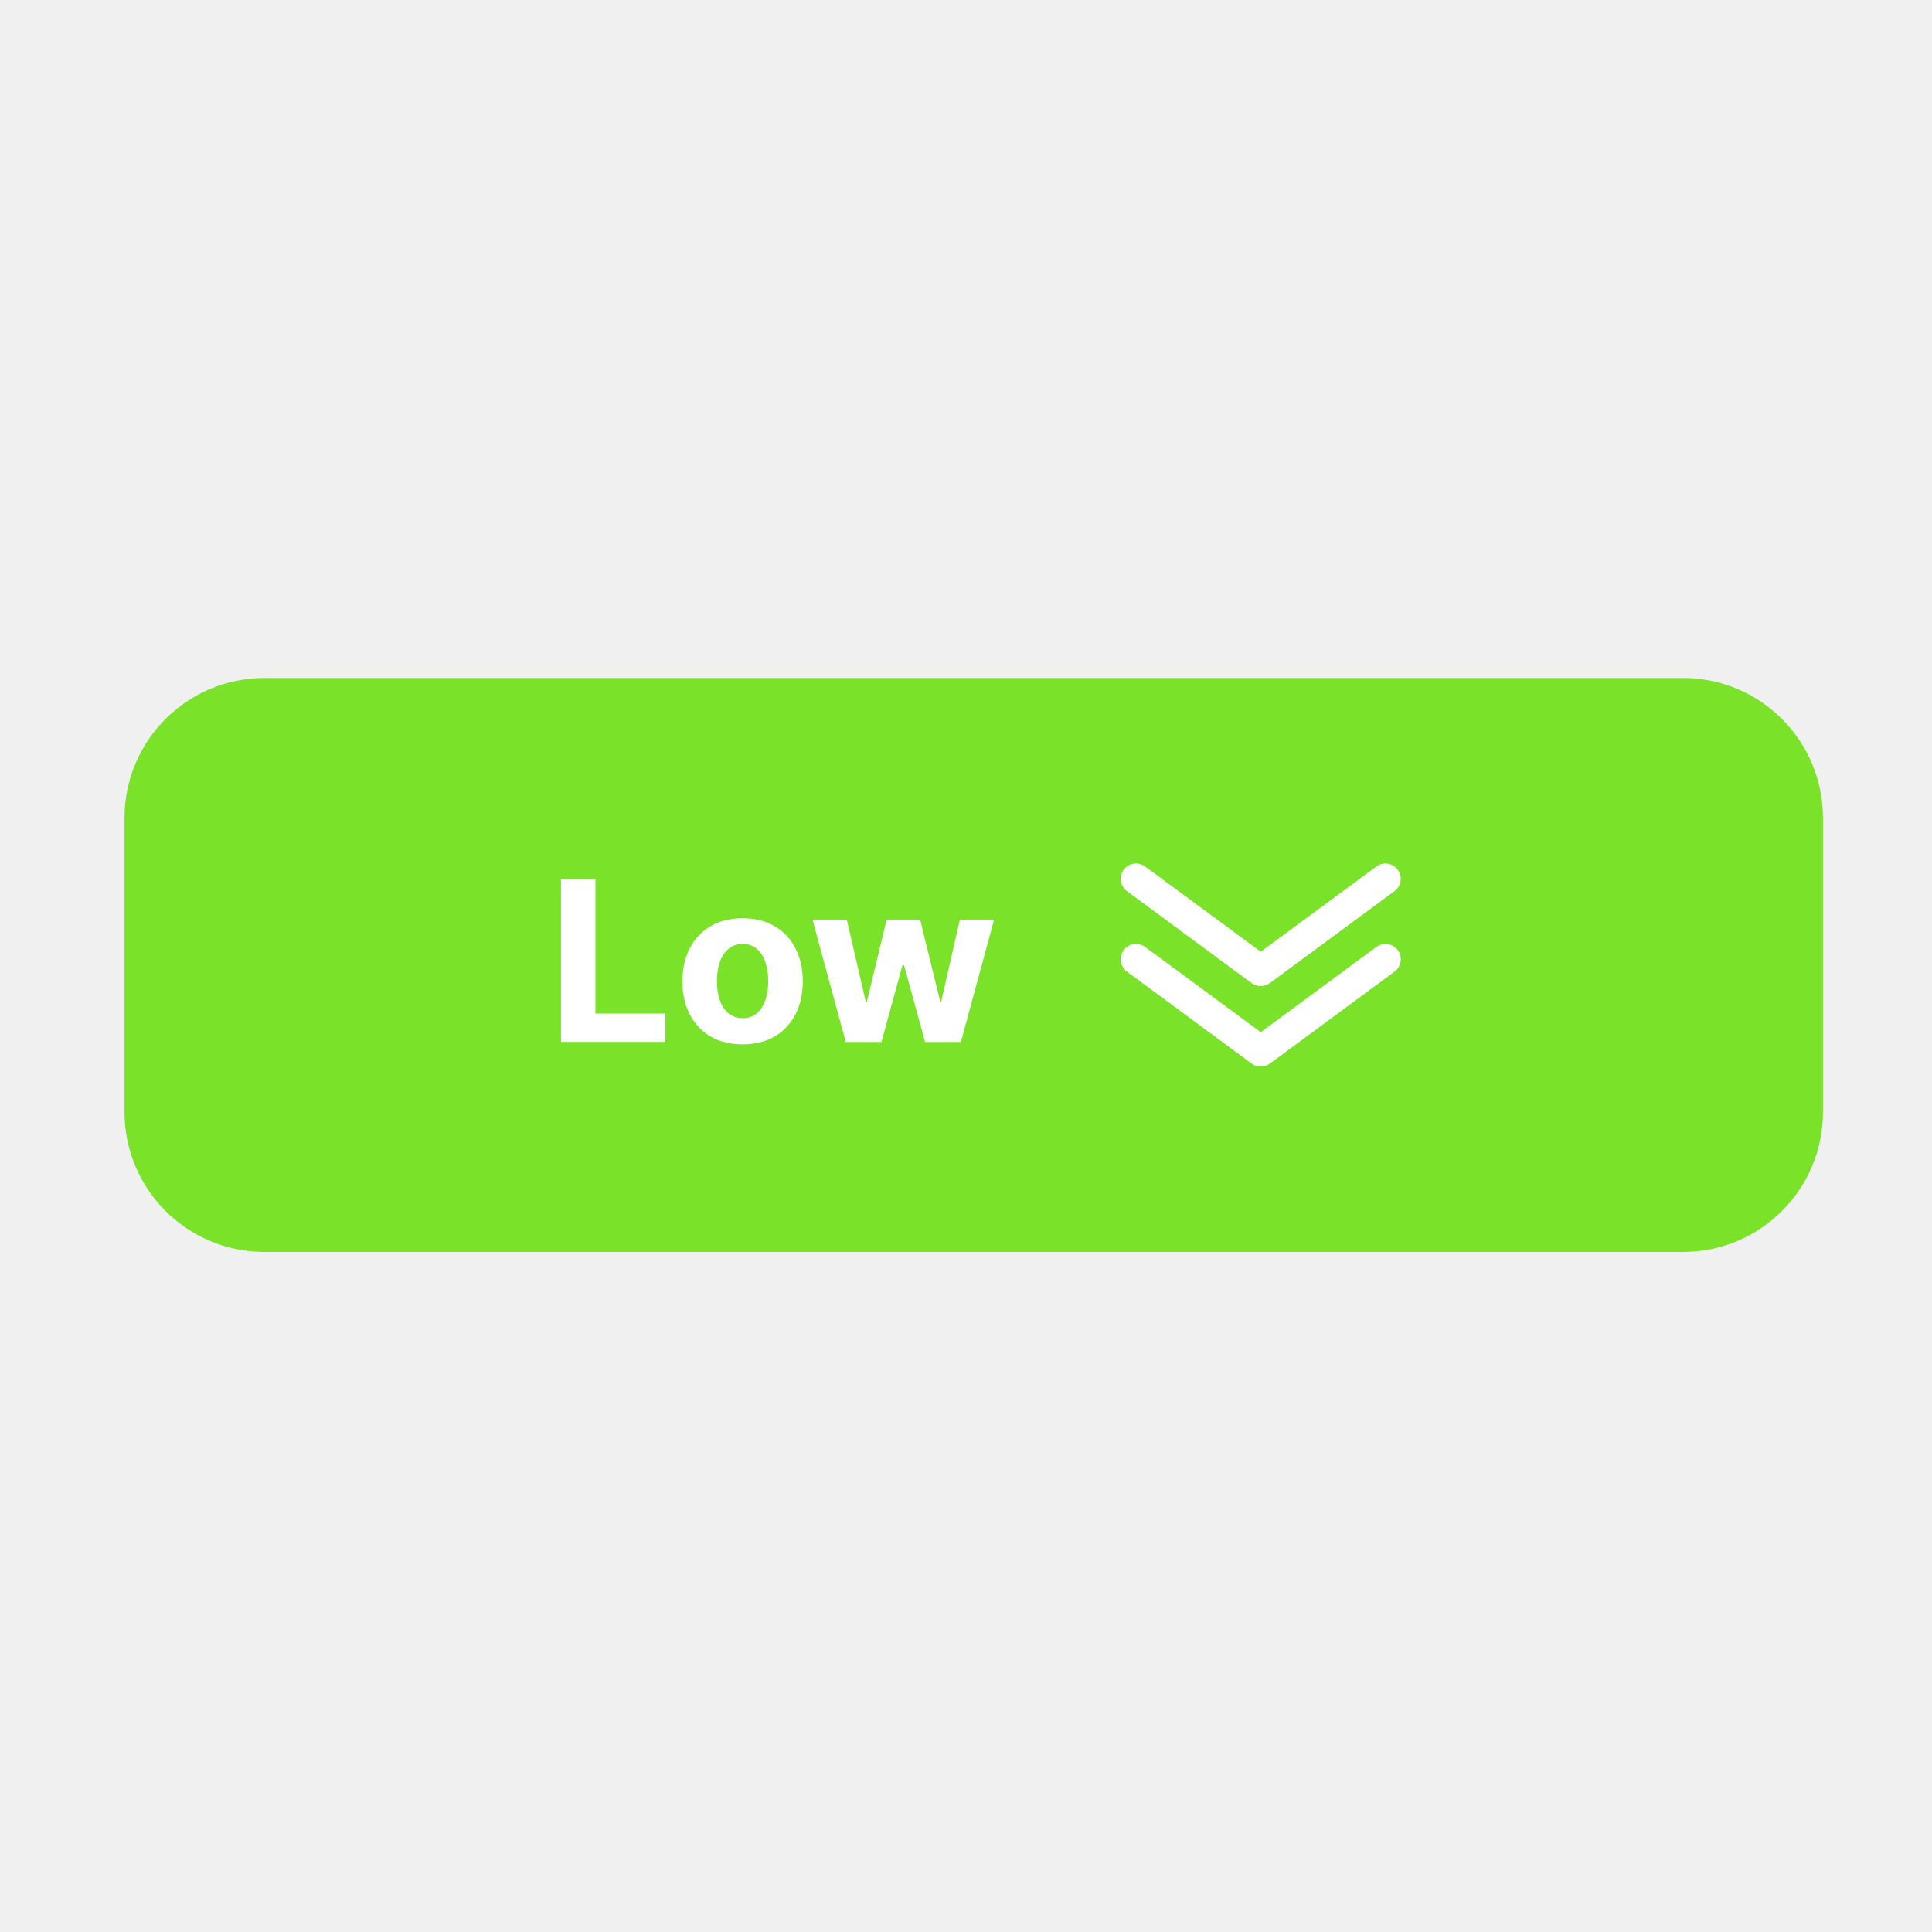
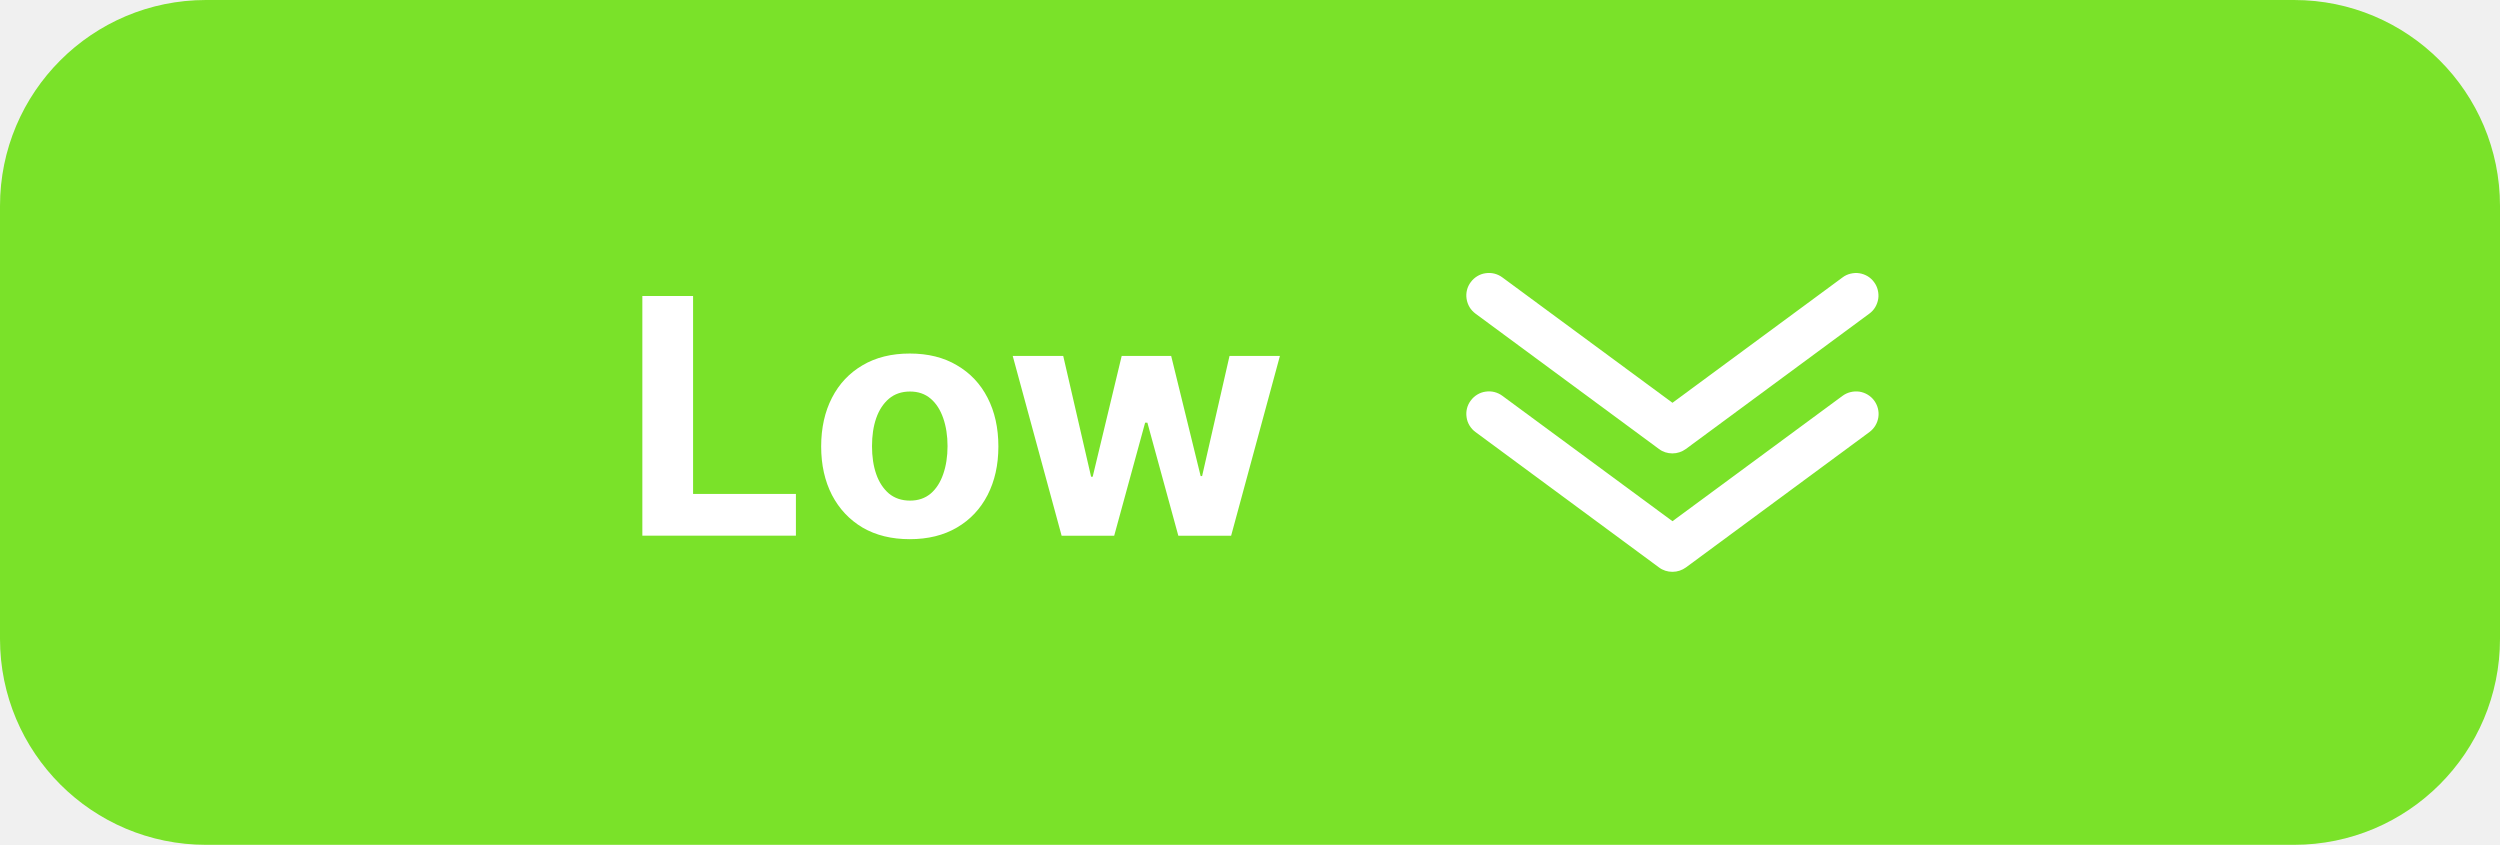
- <svg xmlns="http://www.w3.org/2000/svg" id="Ebene_1" data-name="Ebene 1" viewBox="0 0 250 250">
+ <svg xmlns="http://www.w3.org/2000/svg" id="Ebene_1" data-name="Ebene 1" viewBox="0 0 219.78 74.27">
  <defs>
    <style>
      .cls-1 {
        fill: #7ae229;
      }

      .cls-1, .cls-2 {
        stroke-width: 0px;
      }

      .cls-2 {
        fill: #fff;
      }
    </style>
  </defs>
-   <rect class="cls-1" x="16.11" y="87.73" width="219.78" height="74.27" rx="18.11" ry="18.11" />
-   <path class="cls-2" d="M72.59,134.83v-21.08h4.46v17.4h9.04v3.67h-13.49ZM96.09,135.14c-1.6,0-2.98-.34-4.15-1.02-1.16-.69-2.05-1.64-2.69-2.86-.63-1.23-.95-2.65-.95-4.27s.32-3.06.95-4.28c.63-1.23,1.53-2.18,2.69-2.86,1.17-.69,2.55-1.03,4.15-1.03s2.98.34,4.14,1.03c1.17.68,2.07,1.63,2.7,2.86.63,1.22.95,2.65.95,4.28s-.32,3.04-.95,4.27c-.63,1.22-1.53,2.18-2.7,2.86-1.16.68-2.54,1.02-4.14,1.02ZM96.11,131.74c.73,0,1.33-.21,1.82-.62.49-.42.85-.99,1.1-1.71.25-.72.38-1.54.38-2.46s-.13-1.74-.38-2.46c-.25-.72-.61-1.29-1.1-1.71-.49-.42-1.09-.63-1.82-.63s-1.35.21-1.85.63c-.49.42-.87.99-1.12,1.71-.25.72-.37,1.54-.37,2.46s.12,1.74.37,2.46c.25.72.63,1.29,1.12,1.71.5.41,1.12.62,1.85.62ZM109.44,134.83l-4.3-15.81h4.44l2.45,10.62h.14l2.55-10.62h4.35l2.59,10.56h.13l2.41-10.56h4.43l-4.29,15.81h-4.64l-2.72-9.94h-.2l-2.72,9.94h-4.63Z" />
-   <path class="cls-2" d="M163.13,127.6c-.42,0-.84-.13-1.18-.39l-16.13-11.9c-.21-.16-.39-.35-.52-.57-.13-.22-.22-.47-.26-.73-.08-.52.05-1.05.37-1.47.31-.42.78-.71,1.3-.78.52-.08,1.05.05,1.48.37l14.95,11.02,14.95-11.02c.21-.16.45-.27.7-.33.25-.06.52-.08.77-.04.26.04.51.13.73.26.22.13.42.31.57.52.16.21.27.45.33.7.06.25.08.52.04.77-.04.26-.13.51-.26.73-.13.22-.31.42-.52.57l-16.13,11.9c-.34.25-.76.39-1.18.39Z" />
-   <path class="cls-2" d="M163.13,138.01c-.42,0-.84-.13-1.18-.39l-16.13-11.9c-.42-.31-.71-.78-.78-1.3-.08-.52.05-1.05.37-1.47.31-.42.78-.71,1.3-.78.52-.08,1.05.05,1.48.37l14.95,11.02,14.95-11.02c.42-.31.95-.44,1.48-.37.52.08.99.36,1.3.78.31.42.45.95.37,1.47-.08.52-.36.99-.78,1.3l-16.13,11.9c-.34.25-.76.39-1.18.39Z" />
+   <rect class="cls-1" width="219.78" height="74.27" rx="18.11" ry="18.11" />
+   <path class="cls-2" d="M56.47,47.1v-21.08h4.46v17.4h9.04v3.67h-13.49ZM79.98,47.4c-1.6,0-2.98-.34-4.15-1.02-1.16-.69-2.05-1.64-2.69-2.86-.63-1.23-.95-2.65-.95-4.27s.32-3.06.95-4.28c.63-1.23,1.53-2.18,2.69-2.86,1.17-.69,2.55-1.03,4.15-1.03s2.98.34,4.14,1.03c1.17.68,2.07,1.63,2.7,2.86.63,1.22.95,2.65.95,4.28s-.32,3.04-.95,4.27c-.63,1.22-1.53,2.18-2.7,2.86-1.16.68-2.54,1.02-4.14,1.02ZM80,44.01c.73,0,1.33-.21,1.82-.62.49-.42.85-.99,1.1-1.71.25-.72.38-1.54.38-2.46s-.13-1.74-.38-2.46c-.25-.72-.61-1.29-1.1-1.71-.49-.42-1.09-.63-1.82-.63s-1.35.21-1.85.63c-.49.42-.87.99-1.12,1.71-.25.72-.37,1.54-.37,2.46s.12,1.74.37,2.46c.25.72.63,1.29,1.12,1.71.5.41,1.12.62,1.85.62ZM93.33,47.1l-4.3-15.81h4.44l2.45,10.62h.14l2.55-10.62h4.35l2.59,10.56h.13l2.41-10.56h4.43l-4.29,15.81h-4.64l-2.72-9.94h-.2l-2.72,9.94h-4.63Z" />
+   <path class="cls-2" d="M147.02,39.86c-.42,0-.84-.13-1.18-.39l-16.13-11.9c-.21-.16-.39-.35-.52-.57-.13-.22-.22-.47-.26-.73-.08-.52.05-1.05.37-1.47.31-.42.78-.71,1.3-.78.52-.08,1.05.05,1.48.37l14.95,11.02,14.95-11.02c.21-.16.45-.27.7-.33.25-.06.52-.08.77-.04.26.04.51.13.73.26.22.13.42.31.57.52.16.21.27.45.33.7.06.25.08.52.04.77-.04.26-.13.51-.26.73-.13.22-.31.42-.52.57l-16.13,11.9c-.34.25-.76.39-1.18.39Z" />
+   <path class="cls-2" d="M147.02,50.27c-.42,0-.84-.13-1.18-.39l-16.13-11.9c-.42-.31-.71-.78-.78-1.3-.08-.52.05-1.05.37-1.47.31-.42.78-.71,1.3-.78.52-.08,1.05.05,1.48.37l14.95,11.02,14.95-11.02c.42-.31.95-.44,1.48-.37.52.08.99.36,1.3.78.31.42.45.95.37,1.47-.08.52-.36.99-.78,1.3l-16.13,11.9c-.34.25-.76.39-1.18.39Z" />
</svg>
